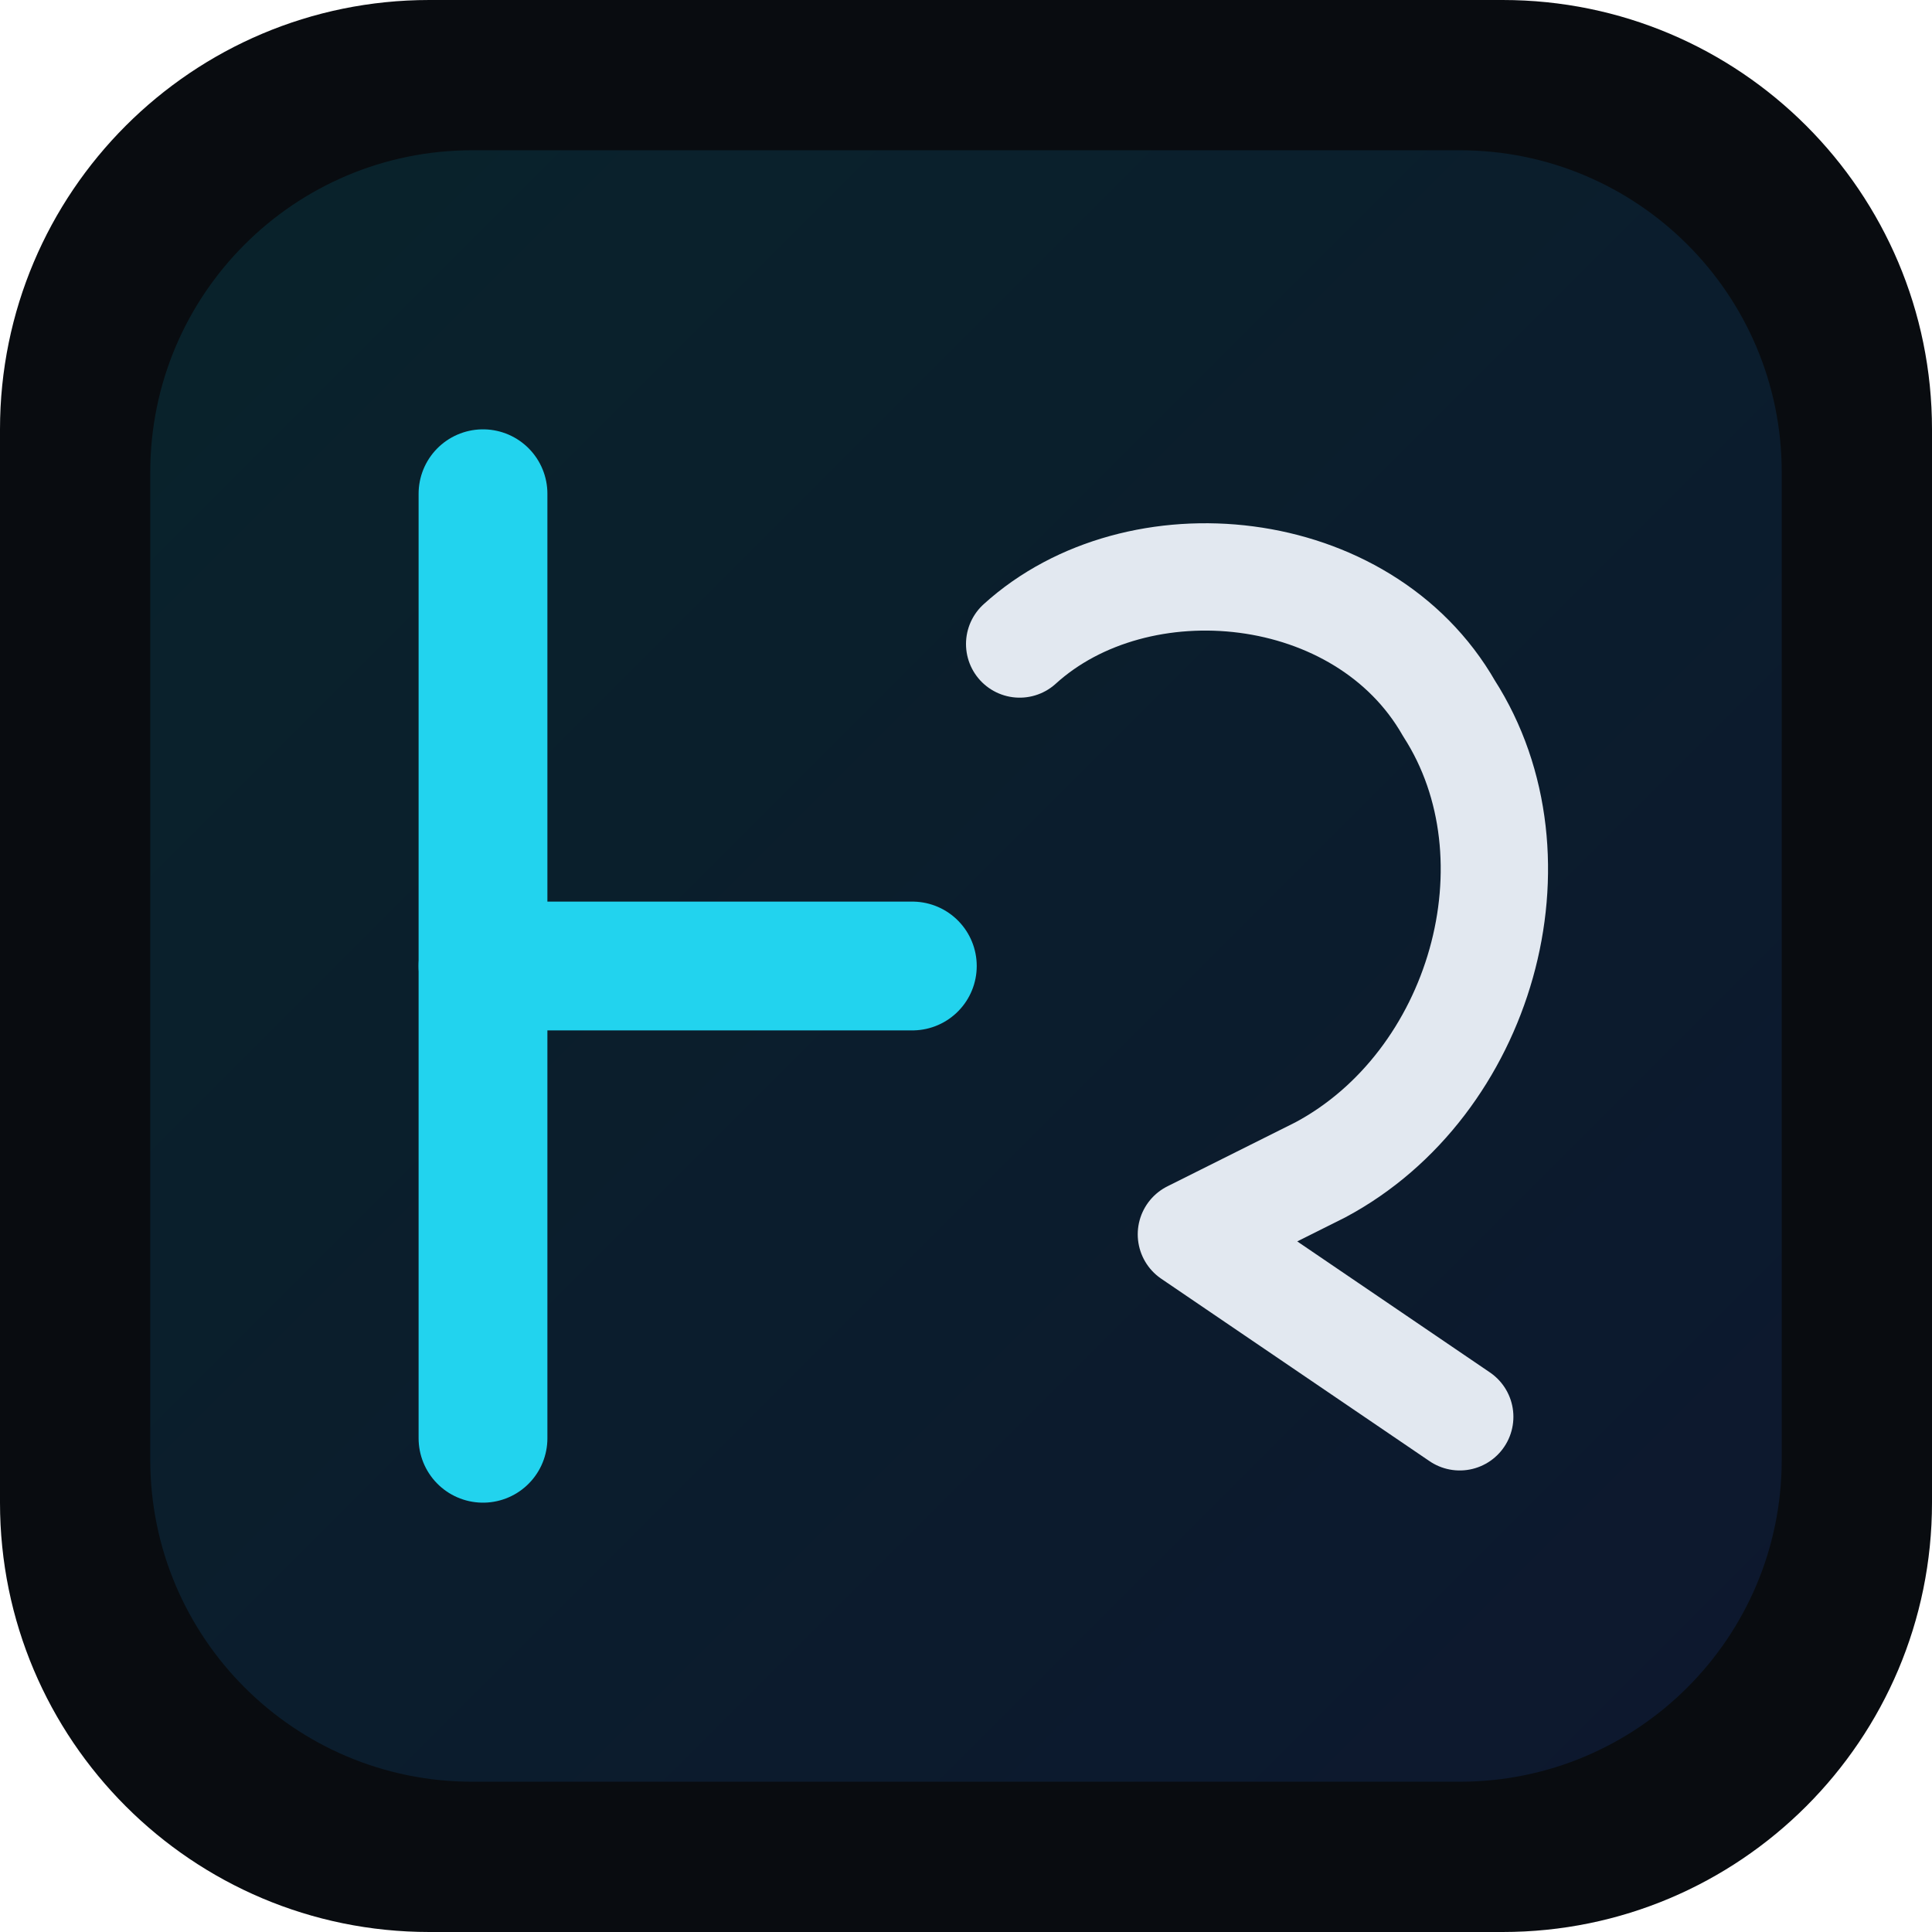
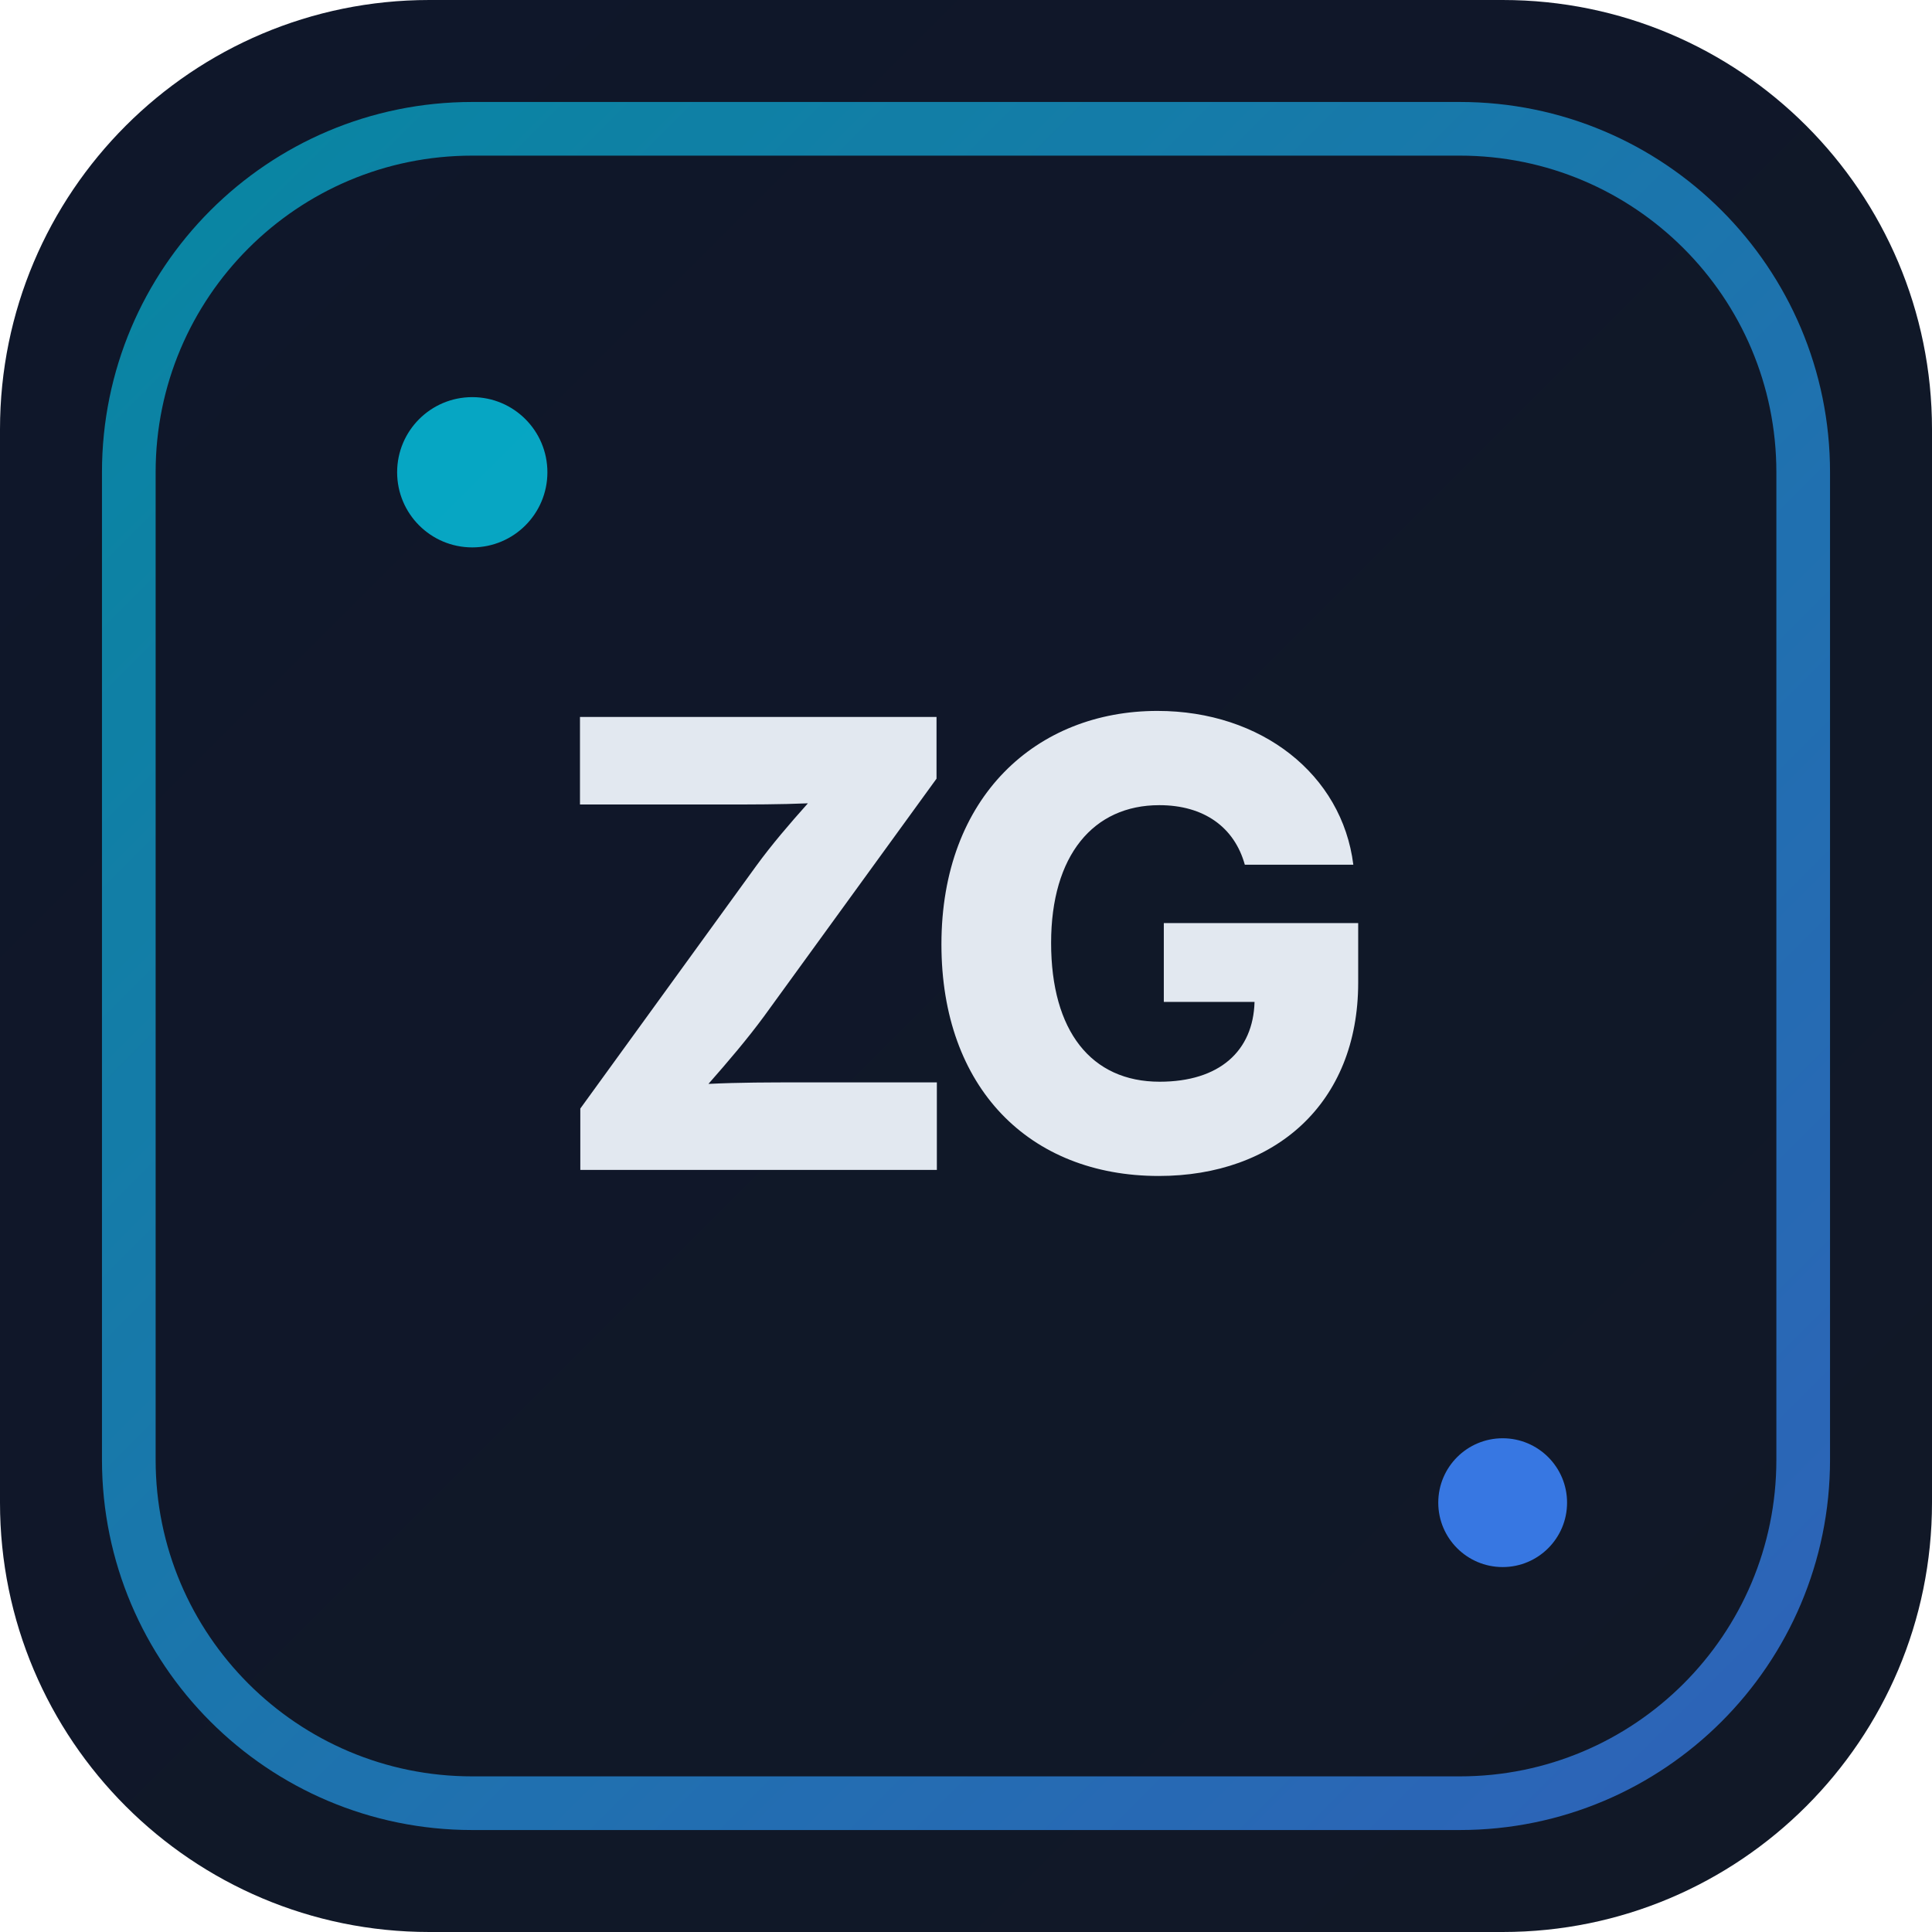
<svg xmlns="http://www.w3.org/2000/svg" viewBox="0 0 180 180">
  <defs>
-     <linearGradient id="g" x1="0" y1="0" x2="1" y2="1">
+     <linearGradient id="bg" x1="0" y1="0" x2="1" y2="1">
+       <stop offset="0%" stop-color="#0f172a" />
+       <stop offset="100%" stop-color="#111827" />
+     </linearGradient>
+     <linearGradient id="accent" x1="0" y1="0" x2="1" y2="1">
      <stop offset="0%" stop-color="#06b6d4" />
-       <stop offset="100%" stop-color="#2563eb" />
+       <stop offset="100%" stop-color="#3b82f6" />
    </linearGradient>
  </defs>
-   <rect width="180" height="180" rx="40" fill="#090c10" />
-   <rect x="14" y="14" width="152" height="152" rx="30" fill="url(#g)" opacity="0.14" />
-   <g fill="none" stroke-linecap="round" stroke-linejoin="round">
-     <path d="M45 46v88" stroke="#22d3ee" stroke-width="12" />
-     <path d="M45 90h40" stroke="#22d3ee" stroke-width="12" />
-     <path d="M95 60c11-10 32-8 40 6c9 14 3 35-12 43l-12 6l25 17" stroke="#e2e8f0" stroke-width="10" />
-   </g>
+   <rect width="180" height="180" rx="40" fill="url(#bg)" />
+   <rect x="12" y="12" width="156" height="156" rx="32" fill="none" stroke="url(#accent)" stroke-width="5" opacity="0.7" />
+   <text x="90" y="109" text-anchor="middle" font-family="Inter, Segoe UI, system-ui, sans-serif" font-size="58" font-weight="800" letter-spacing="-3" fill="#e2e8f0">
+     ZG
+   </text>
+   <circle cx="44" cy="44" r="7" fill="#06b6d4" opacity="0.9" />
+   <circle cx="140" cy="140" r="6" fill="#3b82f6" opacity="0.9" />
</svg>
